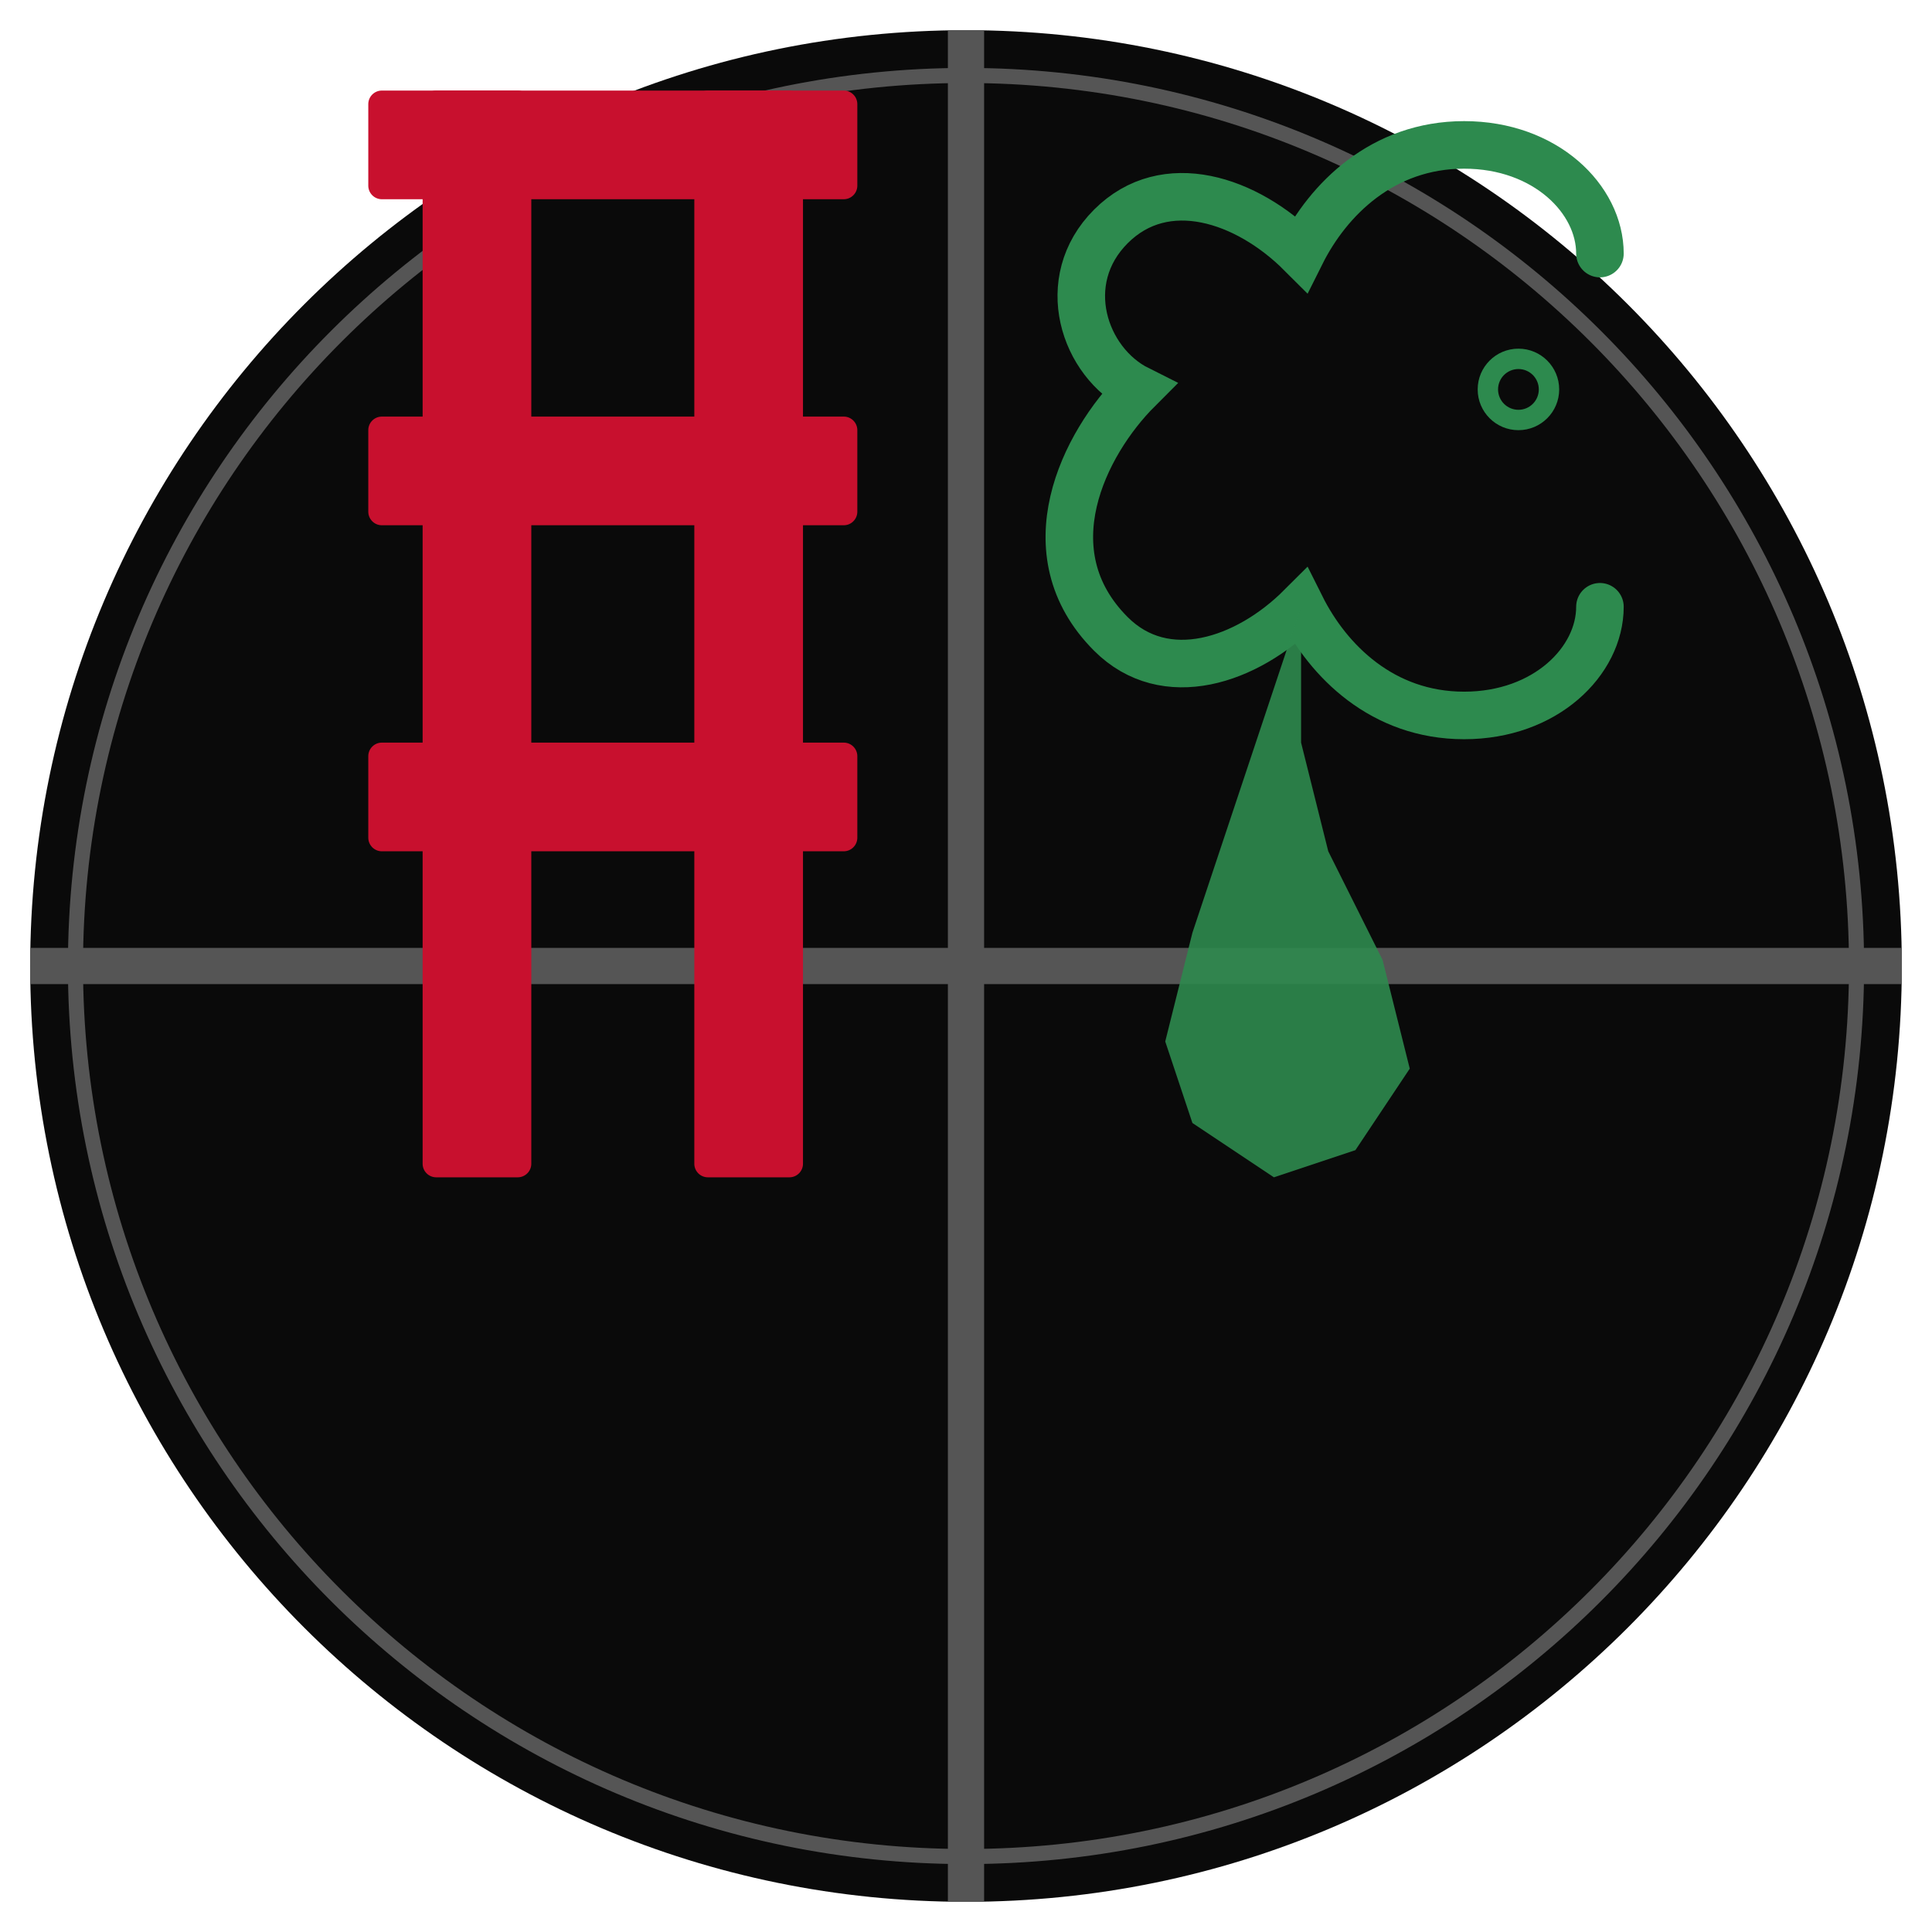
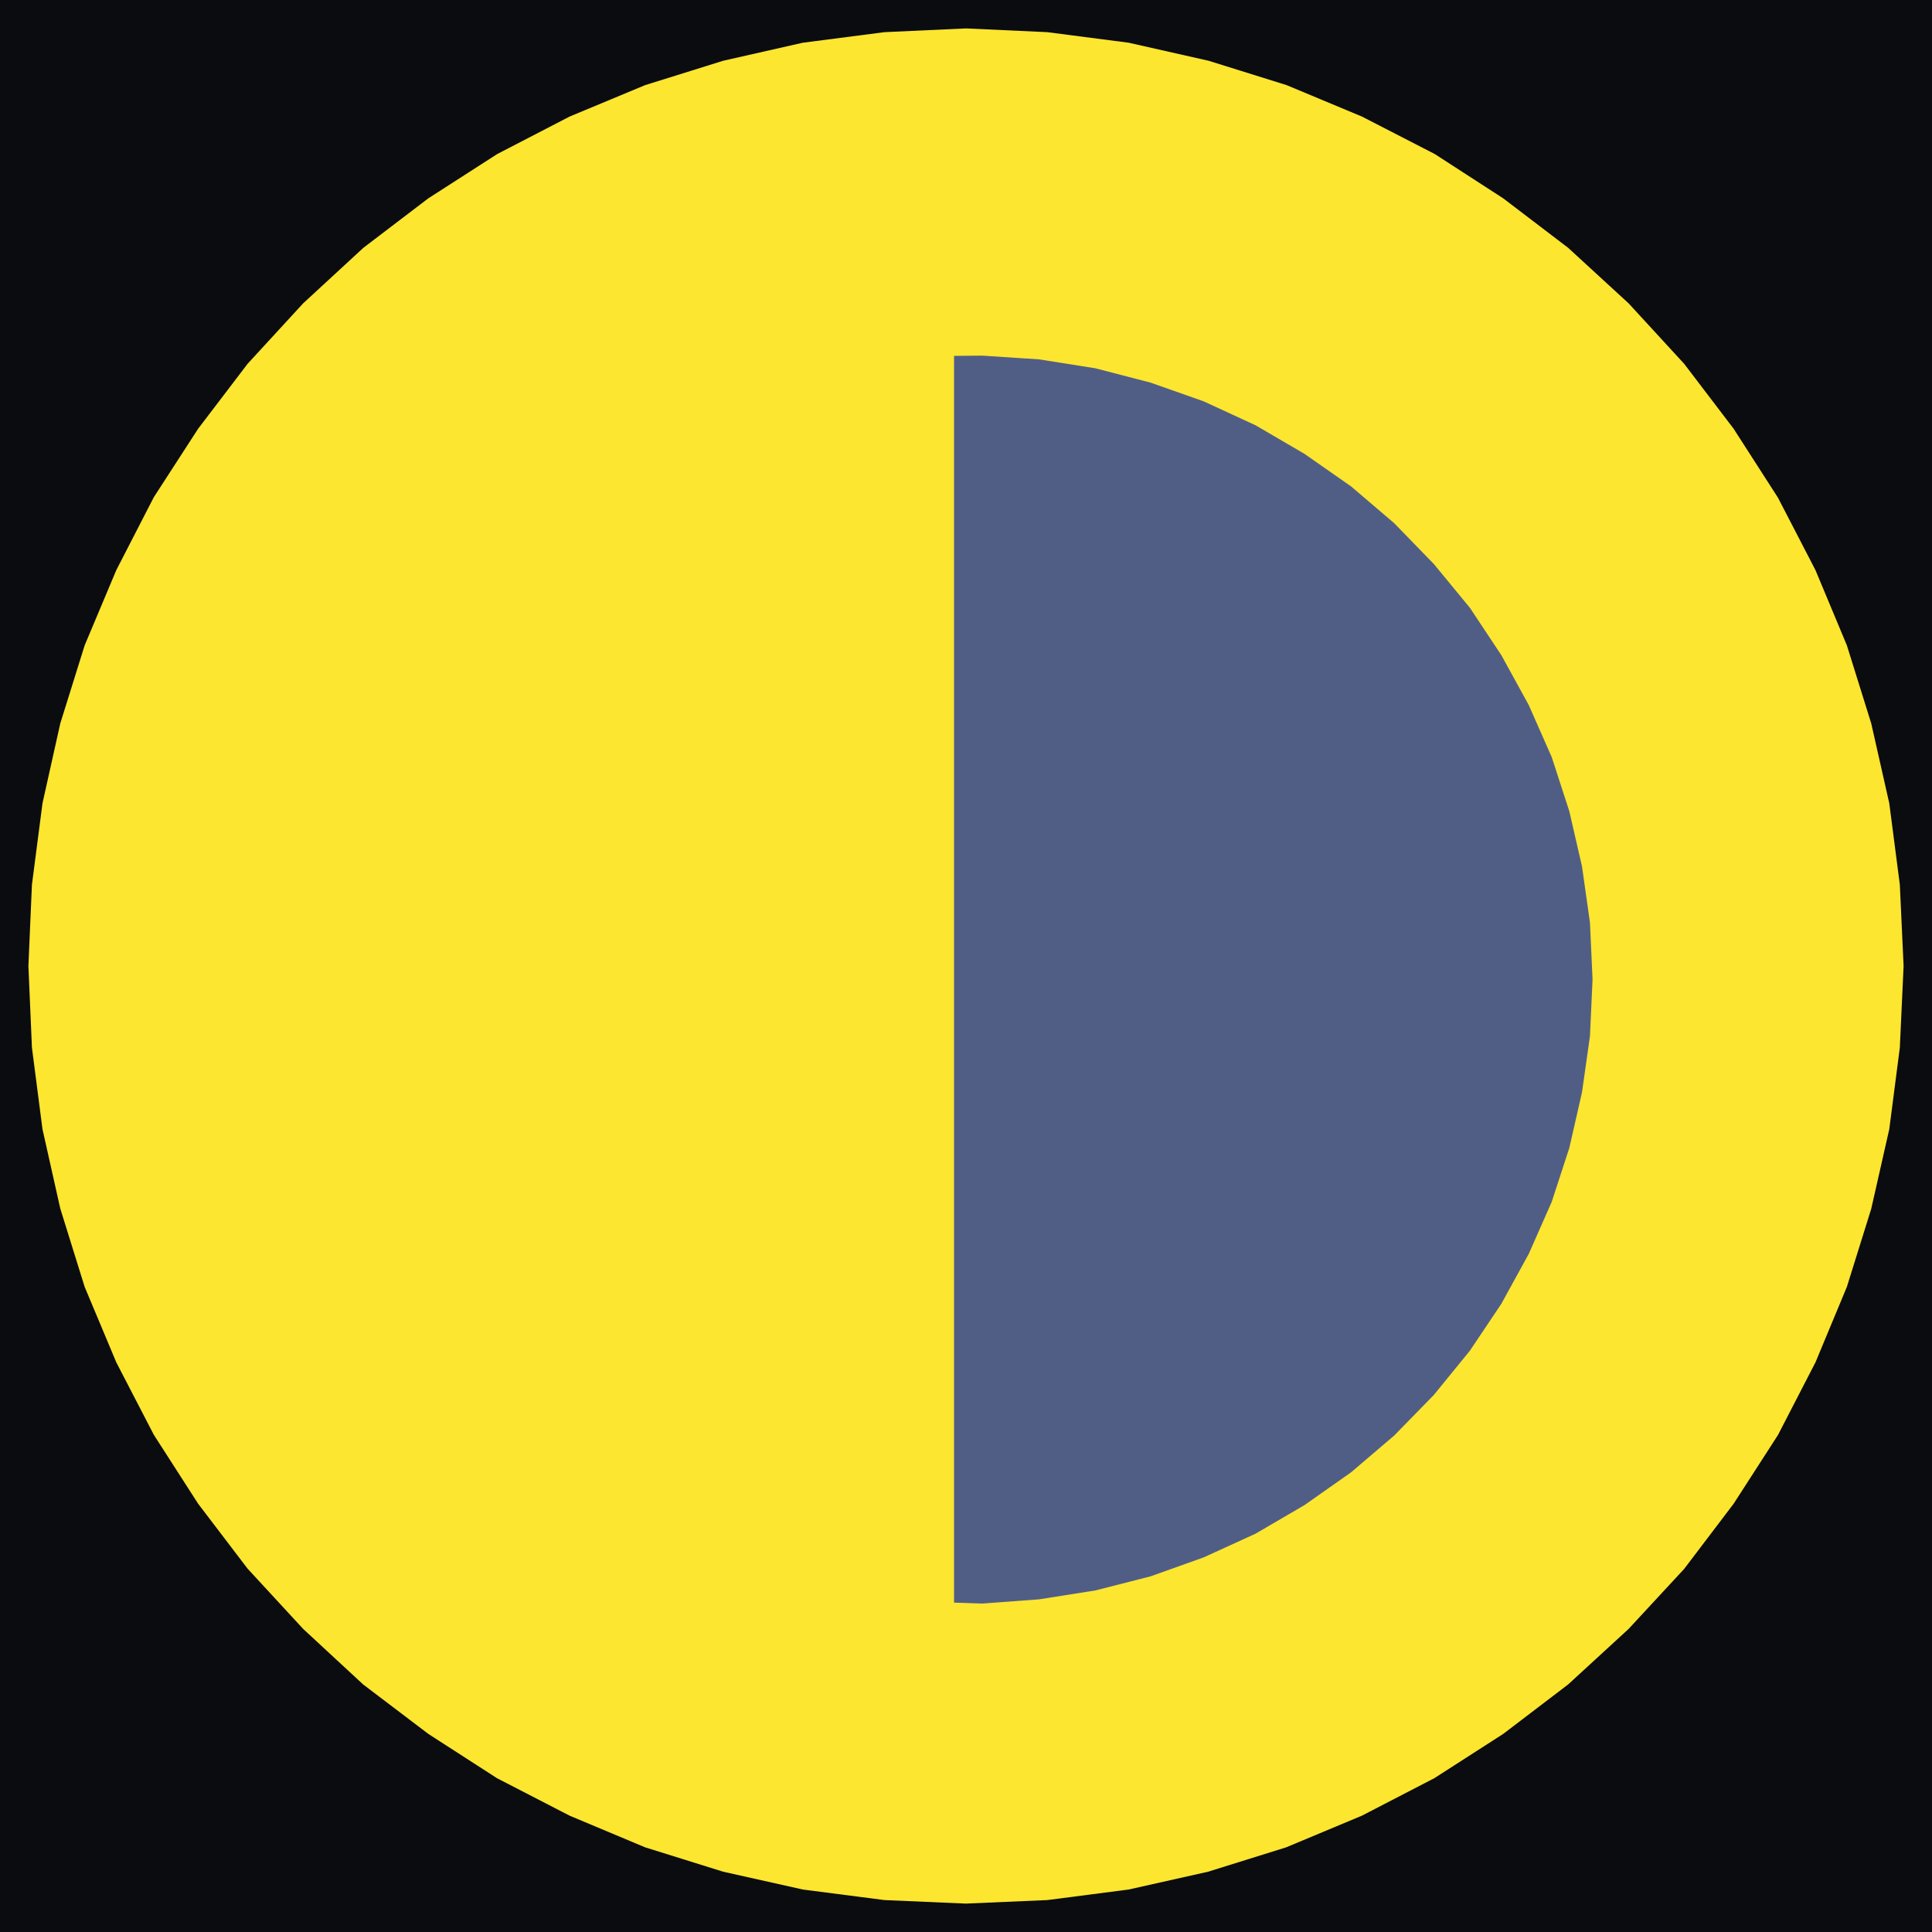
- <svg xmlns="http://www.w3.org/2000/svg" viewBox="0 0 64 64" width="64" height="64">
-   <circle cx="32" cy="32" r="31" fill="#0a0a0a" />
-   <circle cx="32" cy="32" r="29.5" fill="none" stroke="#555" stroke-width="0.5" />
-   <g>
-     <line x1="32" y1="1" x2="32" y2="63" stroke="#555" stroke-width="1.2" />
-     <line x1="1" y1="32" x2="63" y2="32" stroke="#555" stroke-width="1.2" />
-   </g>
-   <g transform="translate(14,3) scale(0.45)">
-     <rect x="0" y="0" width="8" height="80" rx="1" fill="#c8102e" />
-     <rect x="20" y="0" width="8" height="80" rx="1" fill="#c8102e" />
-     <rect x="-4" y="0" width="36" height="8" rx="1" fill="#c8102e" />
-     <rect x="-4" y="24" width="36" height="8" rx="1" fill="#c8102e" />
-     <rect x="-4" y="48" width="36" height="8" rx="1" fill="#c8102e" />
-   </g>
-   <g transform="translate(35,3) scale(0.45)">
-     <path d="M40,12 C40,8 36,4 30,4 C24,4 20,8 18,12 C14,8 8,6 4,10 C0,14 2,20 6,22 C2,26 -2,34 4,40 C8,44 14,42 18,38 C20,42 24,46 30,46 C36,46 40,42 40,38" fill="none" stroke="#2d8a4e" stroke-width="3.5" stroke-linecap="round" />
-     <path d="M18,38 L14,50 L10,62 L8,70 L10,76 L16,80 L22,78 L26,72 L24,64 L20,56 L18,48 Z" fill="#2d8a4e" opacity="0.9" />
-     <circle cx="34" cy="22" r="3" fill="#2d8a4e" />
-     <circle cx="34" cy="22" r="1.5" fill="#0a0a0a" />
+ <svg xmlns="http://www.w3.org/2000/svg" width="64" height="64" viewBox="0 0 192.756 192.756">
+   <g fill-rule="evenodd" clip-rule="evenodd">
+     <path fill="#0a0c10" d="M0 0h192.756v192.756H0V0z" />
+     <path fill="#fde62f" d="M189.922 96.378l-.375-8.114-1.053-8.116-1.801-7.974-2.431-7.788-3.133-7.506-3.742-7.227-4.42-6.875-4.934-6.478-5.543-6.033-6.035-5.542-6.476-4.935-6.829-4.42-7.273-3.742-7.508-3.134-7.787-2.432-7.975-1.8-8.115-1.053-8.114-.374-8.138.374-8.139 1.053-7.951 1.8-7.787 2.432-7.53 3.134-7.227 3.742-6.875 4.42-6.478 4.935-6.01 5.542L24.7 36.3l-4.934 6.478-4.42 6.828-3.742 7.274-3.157 7.506-2.432 7.788-1.777 7.974-1.052 8.116-.352 8.114.352 8.138 1.052 8.139 1.777 7.927 2.432 7.812 3.157 7.53 3.742 7.225 4.42 6.876 4.934 6.478 5.543 6.011 5.986 5.542 6.502 4.934 6.852 4.42 7.25 3.741 7.53 3.158 7.787 2.431 7.951 1.778 8.139 1.052 8.115.352 8.137-.352 8.115-1.052 7.928-1.778 7.787-2.431 7.555-3.158 7.227-3.741 6.875-4.42 6.476-4.934 6.035-5.542 5.543-5.988 4.934-6.501 4.42-6.852 3.742-7.249 3.133-7.53 2.431-7.789 1.801-7.95 1.053-8.139.375-8.138z" />
+     <path fill="#505e86" d="M158.889 97.711l-.258-5.659-.795-5.613-1.264-5.496-1.754-5.401-2.291-5.192-2.736-4.981-3.135-4.724-3.601-4.374-3.951-4.069-4.303-3.671-4.655-3.251-4.886-2.853-5.168-2.385-5.309-1.871-5.496-1.427-5.613-.889-5.658-.373-2.831.023v124.389l2.831.093 5.658-.421 5.613-.888 5.496-1.403 5.309-1.894 5.168-2.362 4.886-2.853 4.655-3.274 4.303-3.672 3.951-4.046 3.601-4.42 3.135-4.677 2.736-4.981 2.291-5.192 1.754-5.379 1.264-5.543.795-5.611.258-5.66z" />
  </g>
</svg>
